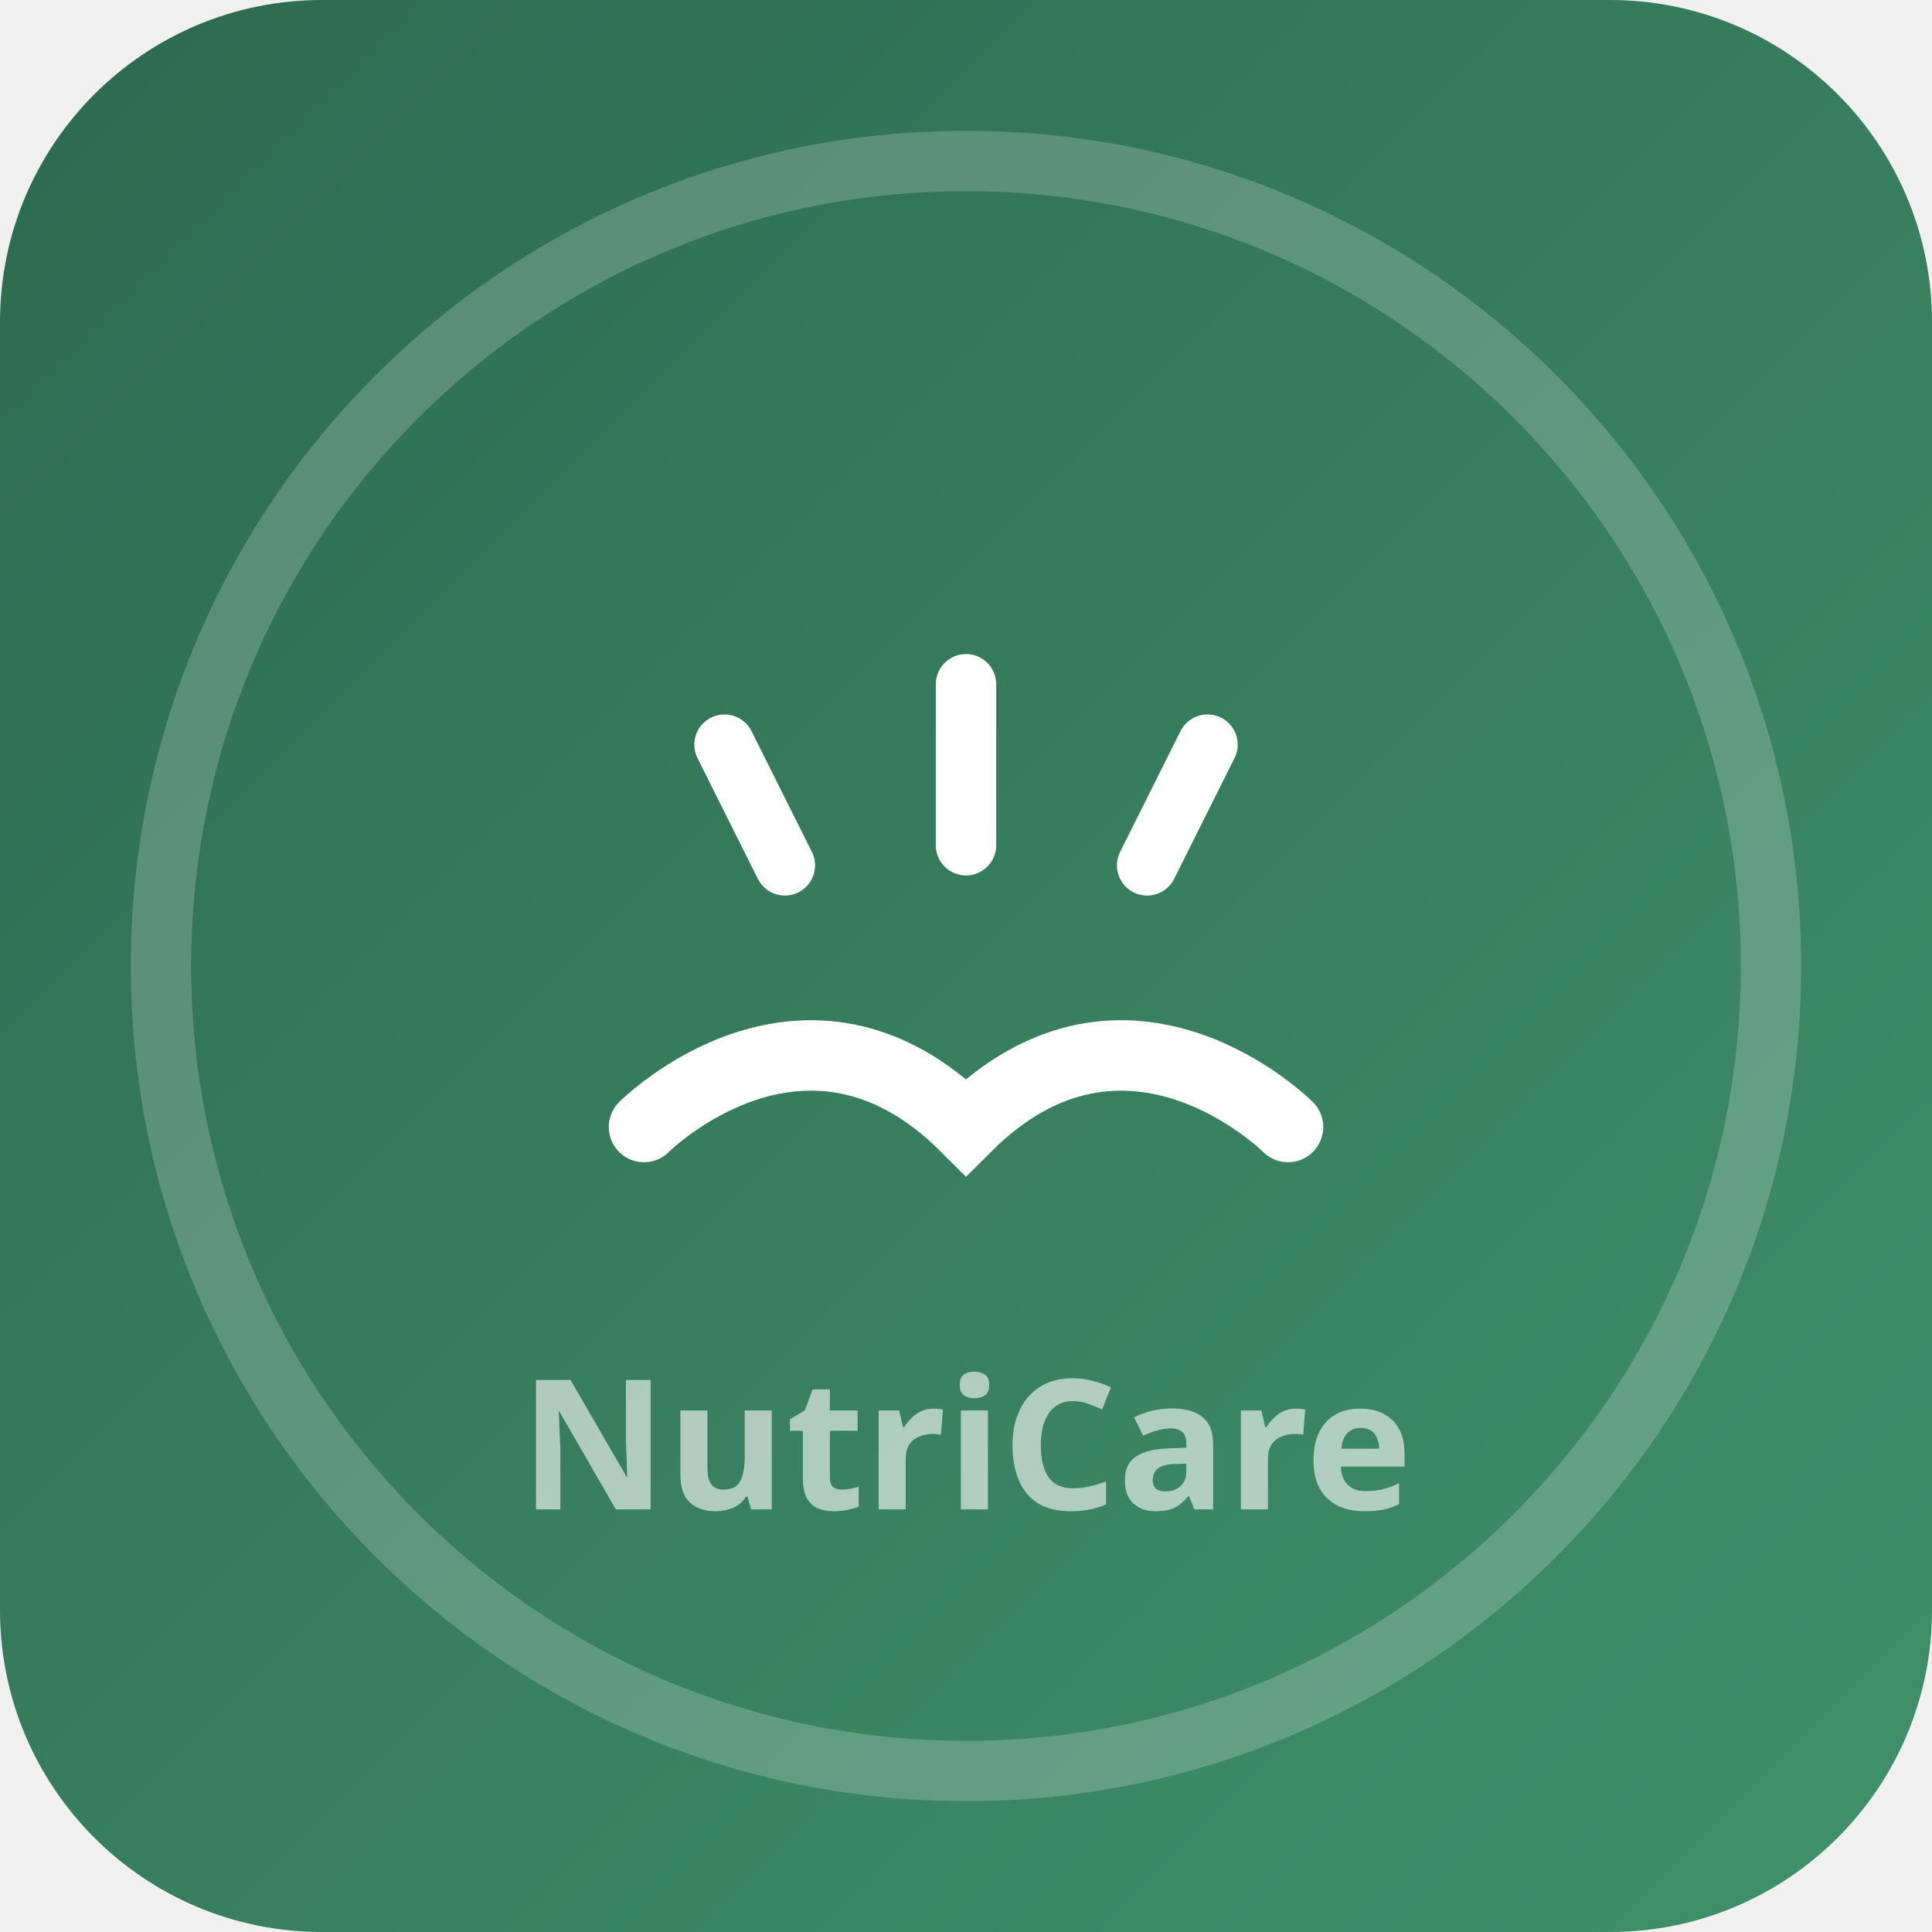
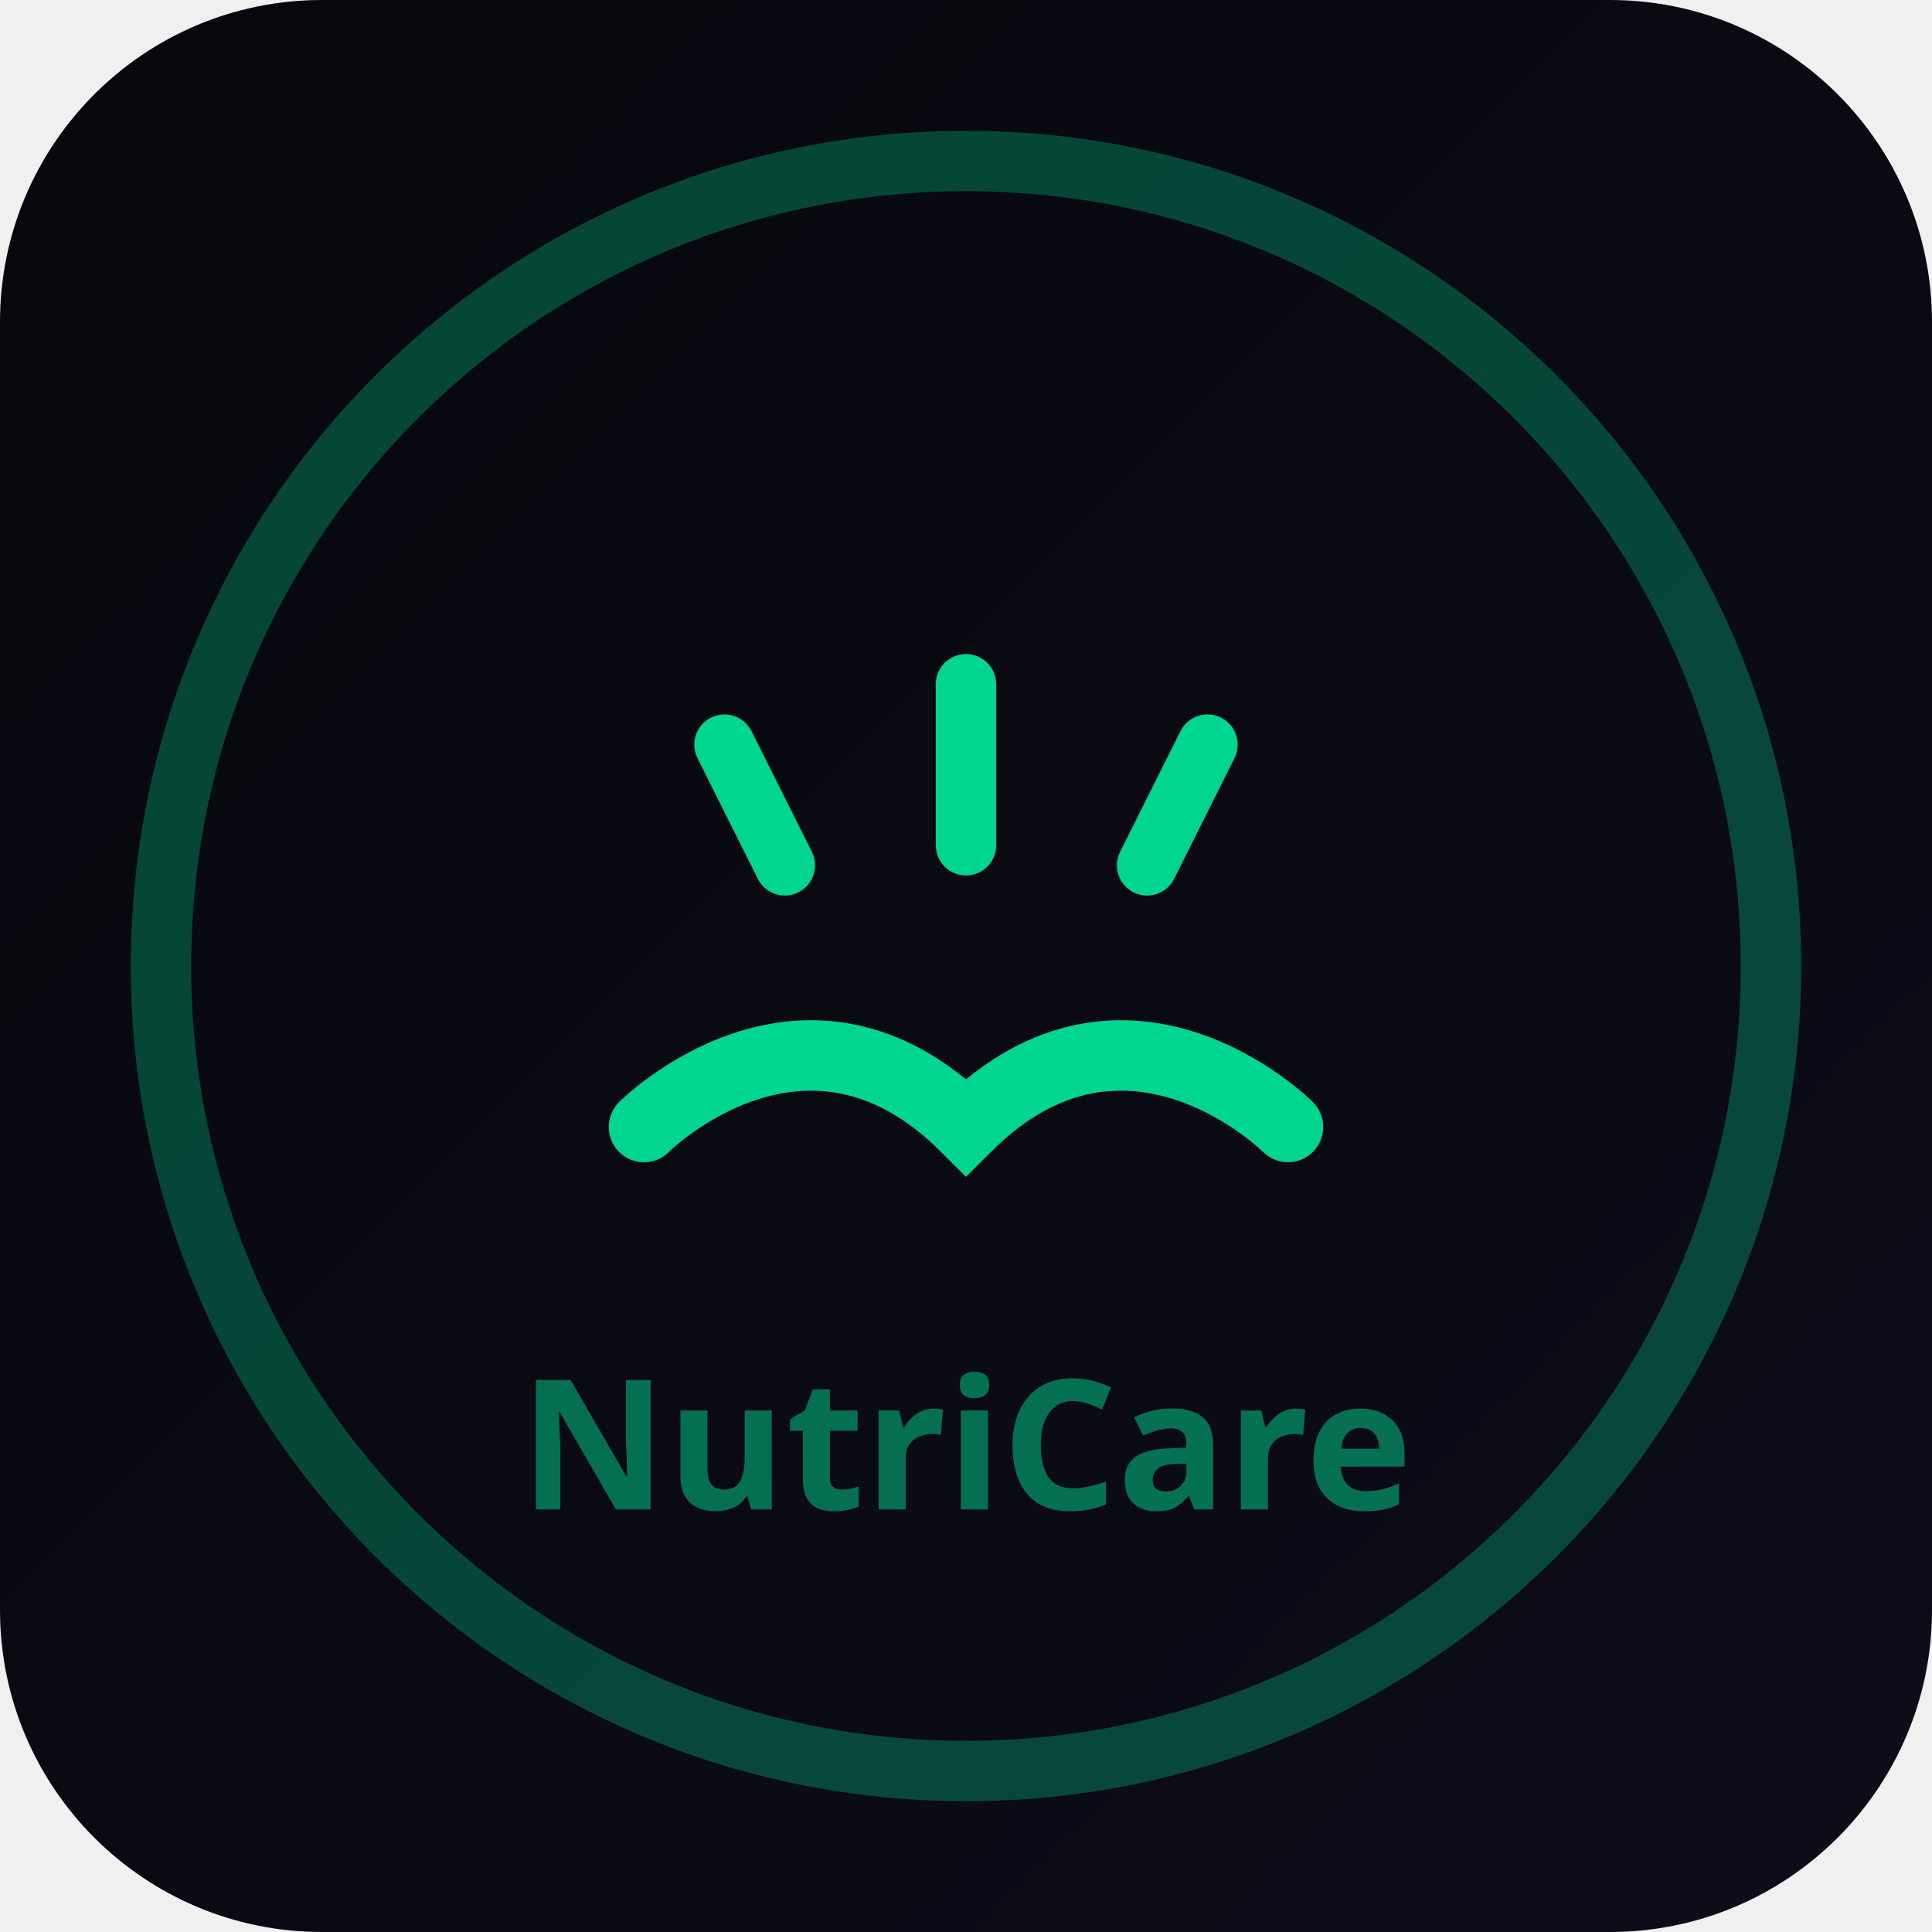
<svg xmlns="http://www.w3.org/2000/svg" width="192" height="192" viewBox="0 0 192 192">
  <defs>
    <linearGradient id="bg" x1="0%" y1="0%" x2="100%" y2="100%">
-       <stop offset="0%" style="stop-color:#2D6A4F" />
-       <stop offset="100%" style="stop-color:#40916C" />
+       <stop offset="0%" style="stop-color:#07070D" />
+       <stop offset="100%" style="stop-color:#0D0D1A" />
    </linearGradient>
  </defs>
  <rect width="192" height="192" rx="32" fill="url(#bg)" />
-   <circle cx="96" cy="96" r="80" fill="none" stroke="rgba(255,255,255,0.2)" stroke-width="6" />
-   <path d="M64 112C64 112 80 96 96 112C112 96 128 112 128 112" fill="none" stroke="white" stroke-width="7" stroke-linecap="round" />
-   <path d="M72 74 L78 86 M96 68 L96 84 M120 74 L114 86" fill="none" stroke="white" stroke-width="6" stroke-linecap="round" />
-   <text x="96" y="150" text-anchor="middle" font-family="sans-serif" font-size="18" font-weight="bold" fill="rgba(255,255,255,0.6)">NutriCare</text>
+   <circle cx="96" cy="96" r="80" fill="none" stroke="rgba(0,214,143,0.3)" stroke-width="6" />
+   <path d="M64 112C64 112 80 96 96 112C112 96 128 112 128 112" fill="none" stroke="#00D68F" stroke-width="7" stroke-linecap="round" />
+   <path d="M72 74 L78 86 M96 68 L96 84 M120 74 L114 86" fill="none" stroke="#00D68F" stroke-width="6" stroke-linecap="round" />
+   <text x="96" y="150" text-anchor="middle" font-family="sans-serif" font-size="18" font-weight="bold" fill="rgba(0,214,143,0.5)">NutriCare</text>
</svg>
